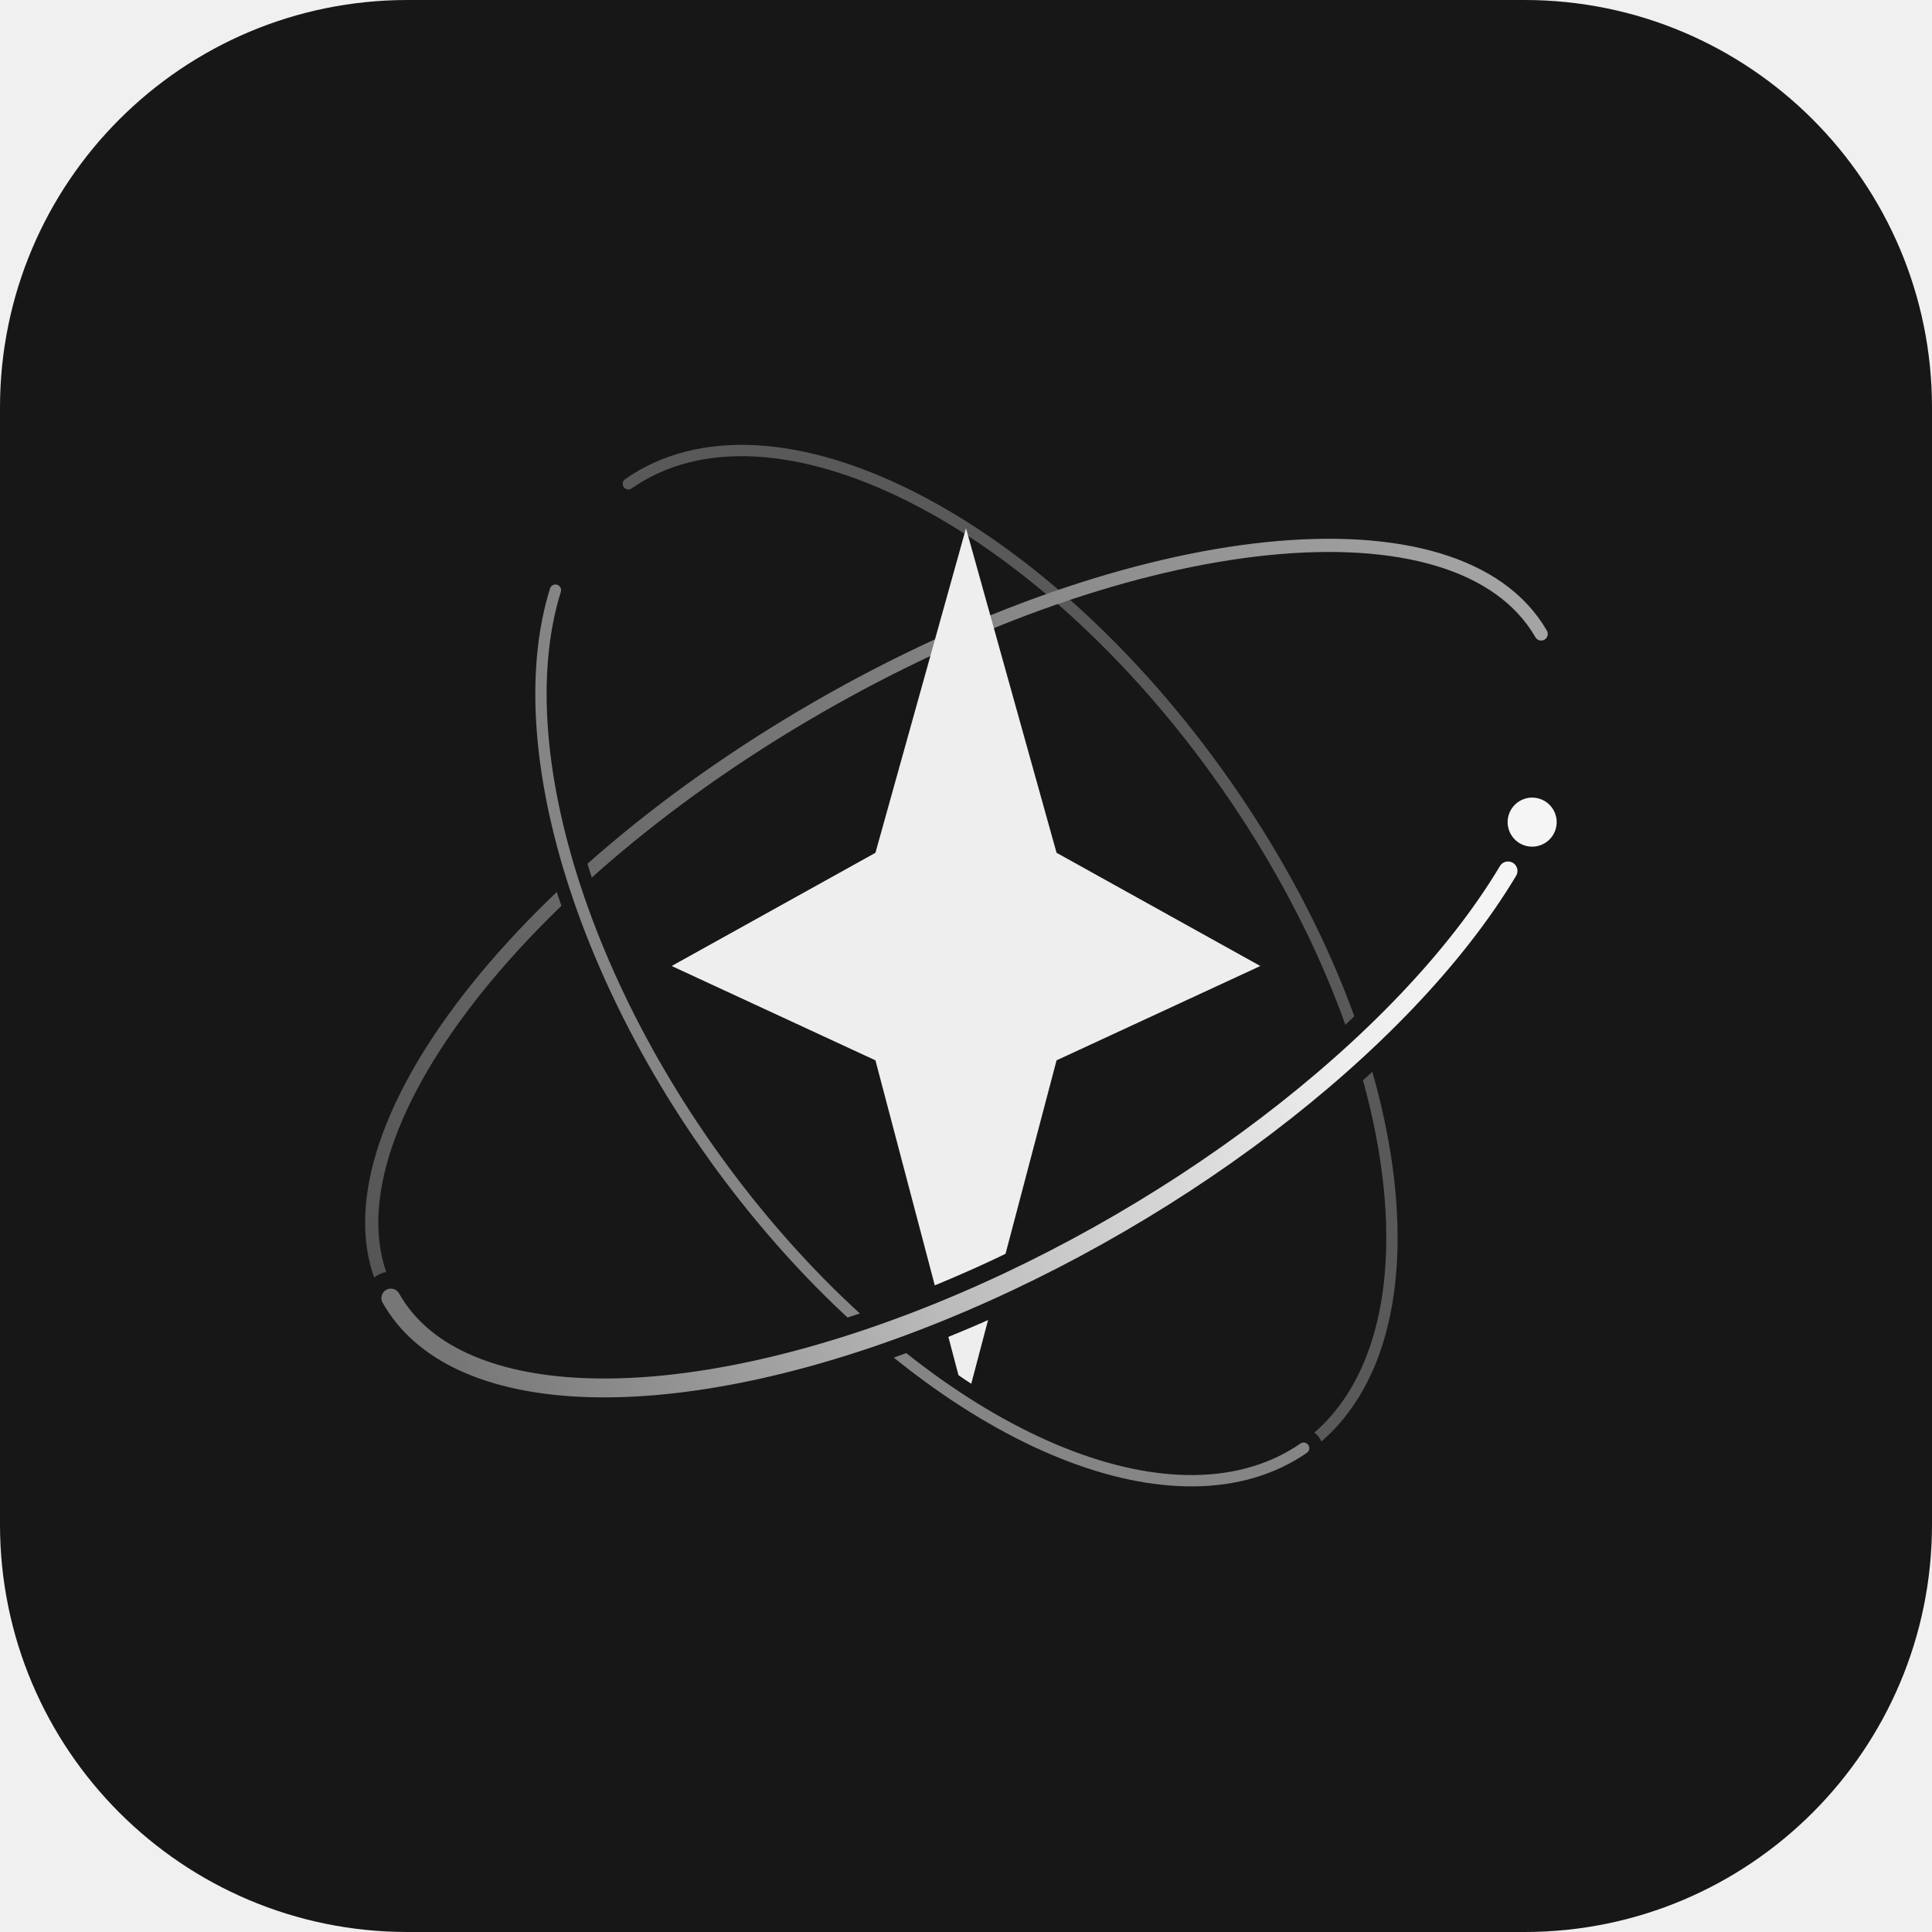
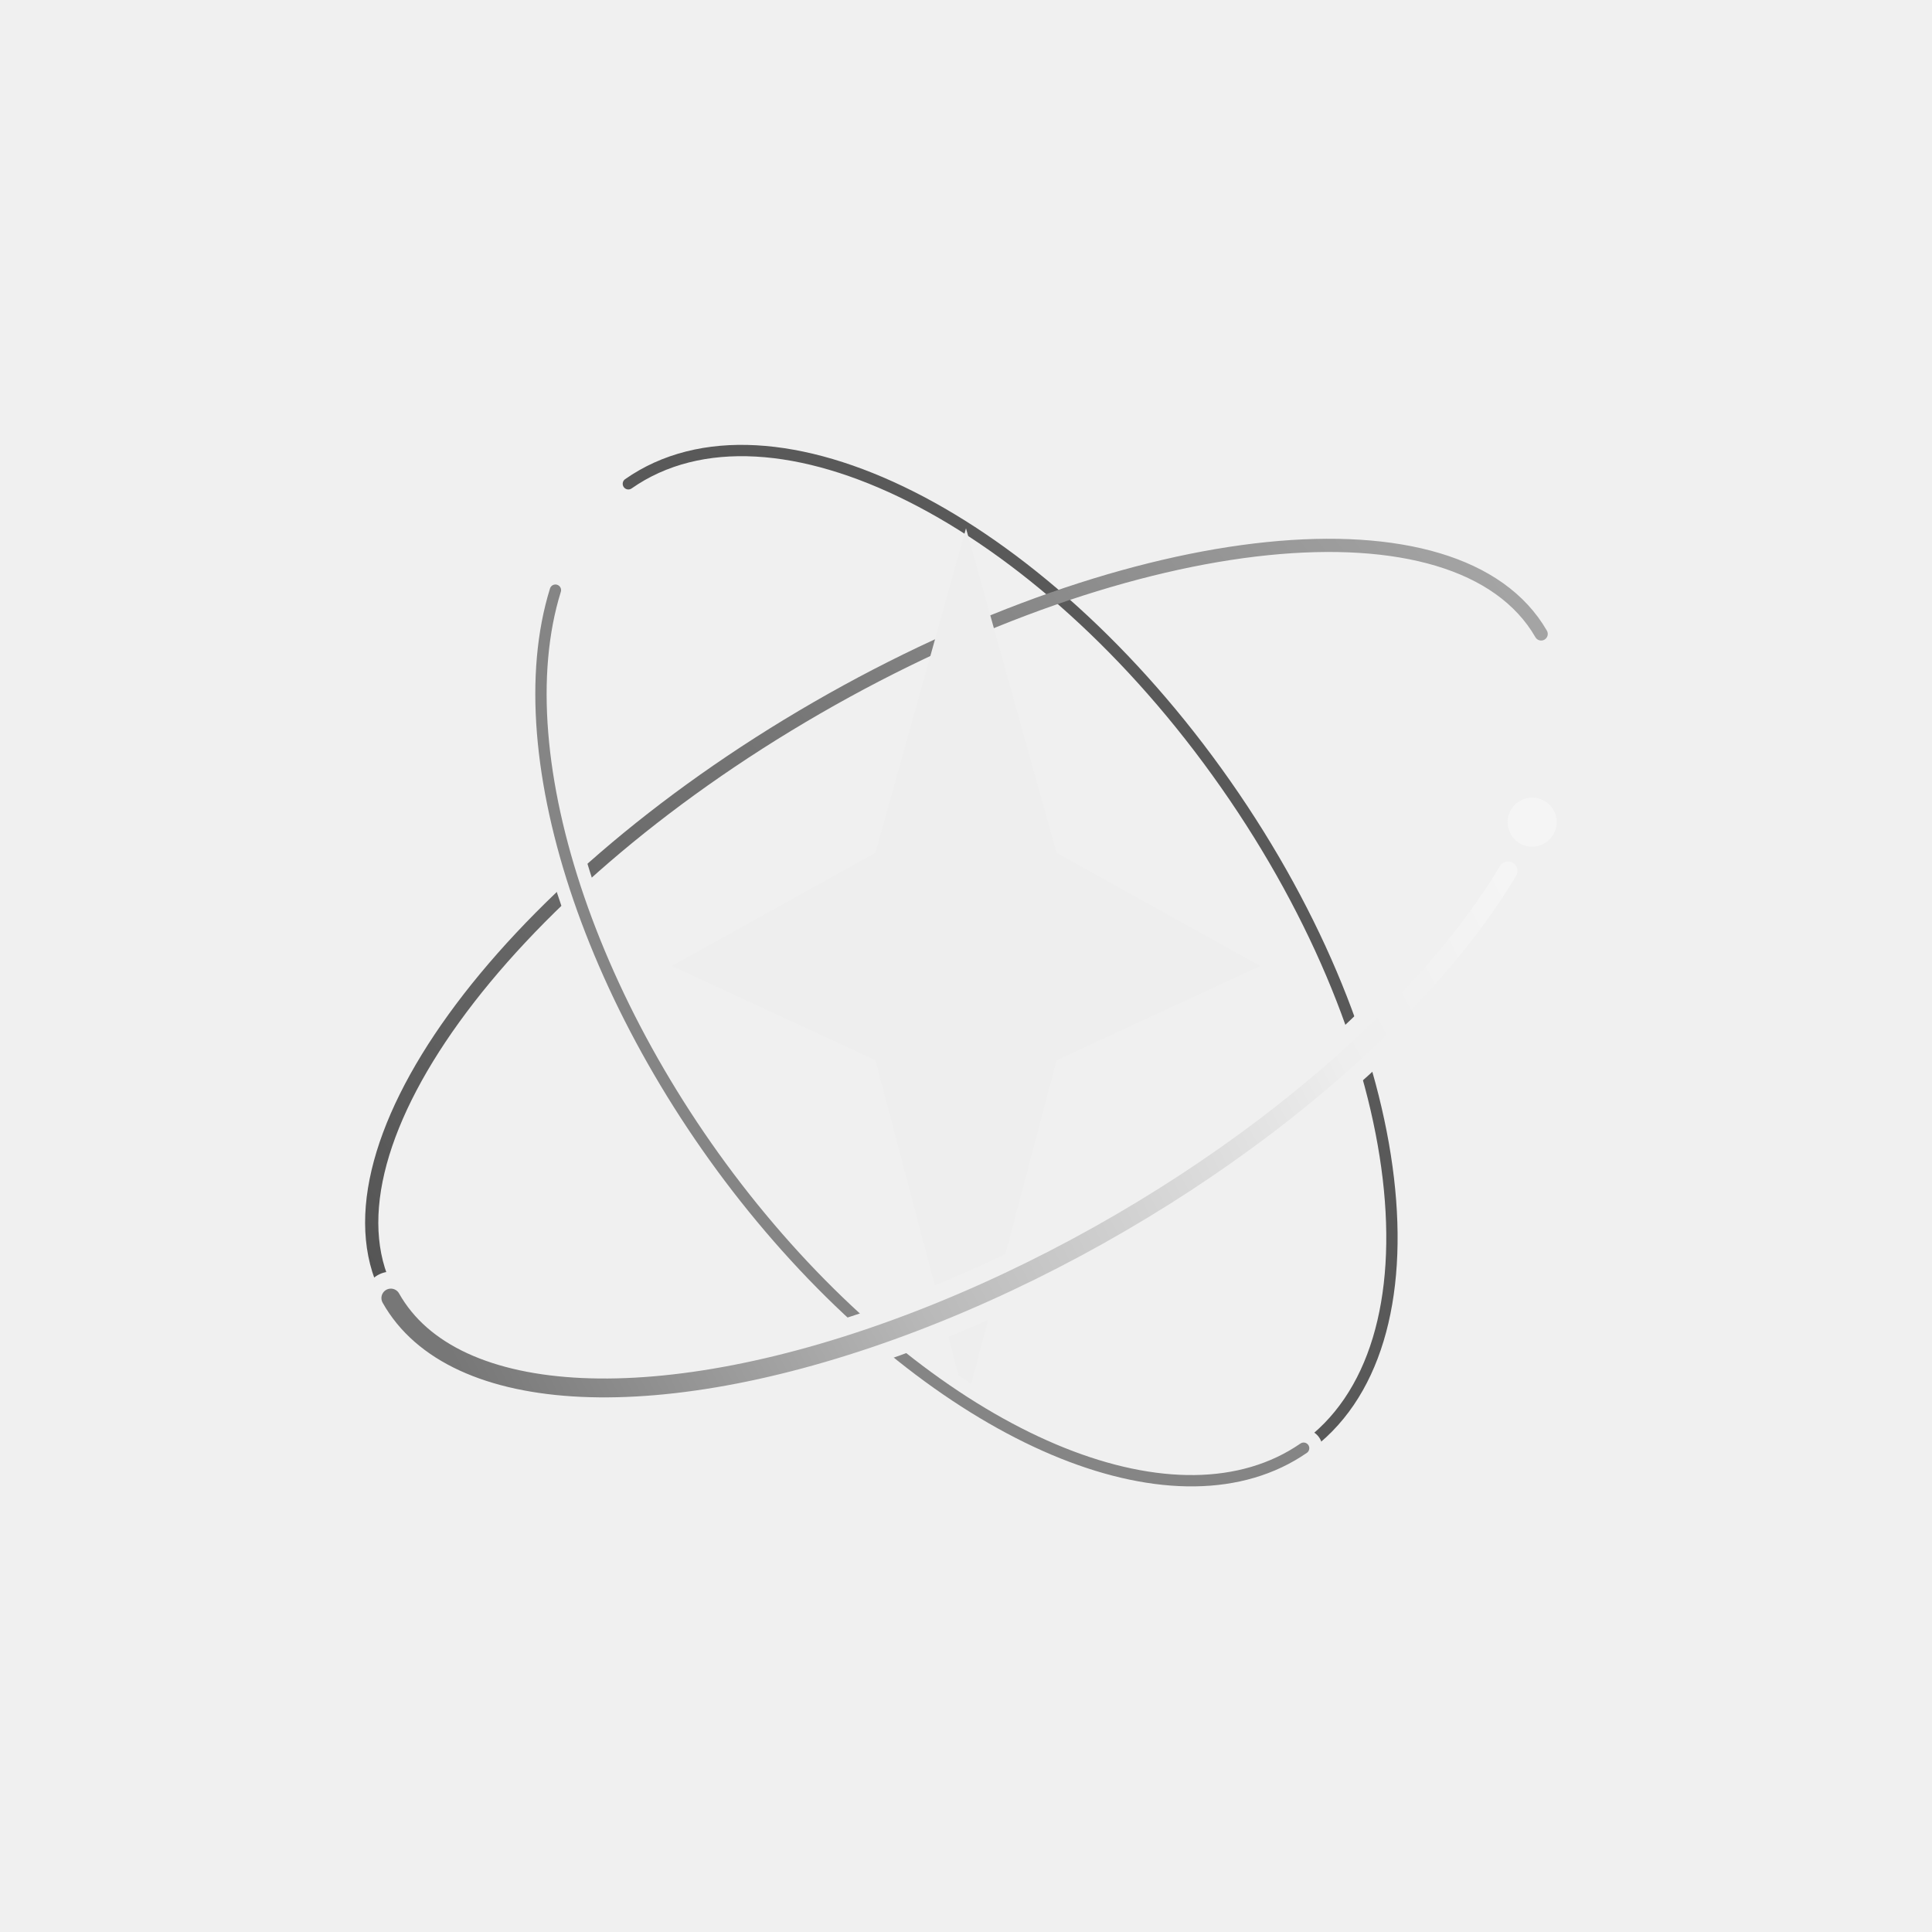
<svg xmlns="http://www.w3.org/2000/svg" width="512" height="512" viewBox="0 0 512 512">
  <defs>
    <linearGradient id="rear-trail" x1="80" y1="256" x2="434" y2="210" gradientUnits="userSpaceOnUse">
      <stop stop-color="#555555" />
      <stop offset=".5" stop-color="#777777" />
      <stop offset="1" stop-color="#a6a6a6" />
    </linearGradient>
    <linearGradient id="near-trail" x1="86" y1="286" x2="393" y2="300" gradientUnits="userSpaceOnUse">
      <stop stop-color="#777777" />
      <stop offset=".38" stop-color="#b9b9b9" />
      <stop offset=".8" stop-color="#eeeeee" />
      <stop offset="1" stop-color="#f5f5f5" />
    </linearGradient>
+     <mask id="cross-orbit-gap" maskUnits="userSpaceOnUse" x="0" y="0" width="512" height="512">
+       <rect width="512" height="512" fill="white" />
+       <path d="M412 256A156 84 0 0 1 112 288" transform="rotate(55 256 256)" fill="none" stroke="black" stroke-width="10" stroke-linecap="round" />
+     </mask>
+     <mask id="near-orbit-gap" maskUnits="userSpaceOnUse" x="0" y="0" width="512" height="512">
+       <rect width="512" height="512" fill="white" />
+       <path d="M80 256A176 79 0 0 0 393 306" transform="rotate(-30 256 256)" fill="none" stroke="black" stroke-width="14" stroke-linecap="round" />
+     </mask>
  </defs>
-   <rect width="512" height="512" rx="108" fill="#171717" />
-   <g transform="rotate(55 256 256)" fill="none">
-     <path d="M100 256A156 84 0 0 1 412 256" stroke="#595959" stroke-width="3" stroke-linecap="round" />
+   <g mask="url(#near-orbit-gap)">
+     <g mask="url(#cross-orbit-gap)">
+       <g transform="rotate(55 256 256)" fill="none">
+         <path d="M100 256A156 84 0 0 1 412 256" stroke="#595959" stroke-width="3" stroke-linecap="round" />
+       </g>
+       <g transform="rotate(-30 256 256)" fill="none">
+         <path d="M80 256A176 79 0 0 1 432 256" stroke="url(#rear-trail)" stroke-width="3.5" stroke-linecap="round" />
+       </g>
+       <path d="M256 140L280 226L334 256L280 281L256 372L232 281L178 256L232 226Z" fill="#eeeeee" />
+     </g>
+     <g transform="rotate(55 256 256)" fill="none">
+       <path d="M412 256A156 84 0 0 1 112 288" stroke="#858585" stroke-width="3" stroke-linecap="round" />
+     </g>
  </g>
  <g transform="rotate(-30 256 256)" fill="none">
-     <path d="M80 256A176 79 0 0 1 432 256" stroke="url(#rear-trail)" stroke-width="3.5" stroke-linecap="round" />
-   </g>
-   <path d="M256 140L280 226L334 256L280 281L256 372L232 281L178 256L232 226Z" fill="#eeeeee" />
-   <g transform="rotate(55 256 256)" fill="none">
-     <path d="M412 256A156 84 0 0 1 112 288" stroke="#171717" stroke-width="10" stroke-linecap="round" />
-     <path d="M412 256A156 84 0 0 1 112 288" stroke="#858585" stroke-width="3" stroke-linecap="round" />
-   </g>
-   <g transform="rotate(-30 256 256)" fill="none">
-     <path d="M80 256A176 79 0 0 0 393 306" stroke="#171717" stroke-width="14" stroke-linecap="round" />
    <path d="M80 256A176 79 0 0 0 393 306" stroke="url(#near-trail)" stroke-width="5" stroke-linecap="round" />
    <circle cx="405" cy="298" r="6.5" fill="#f5f5f5" />
  </g>
</svg>
